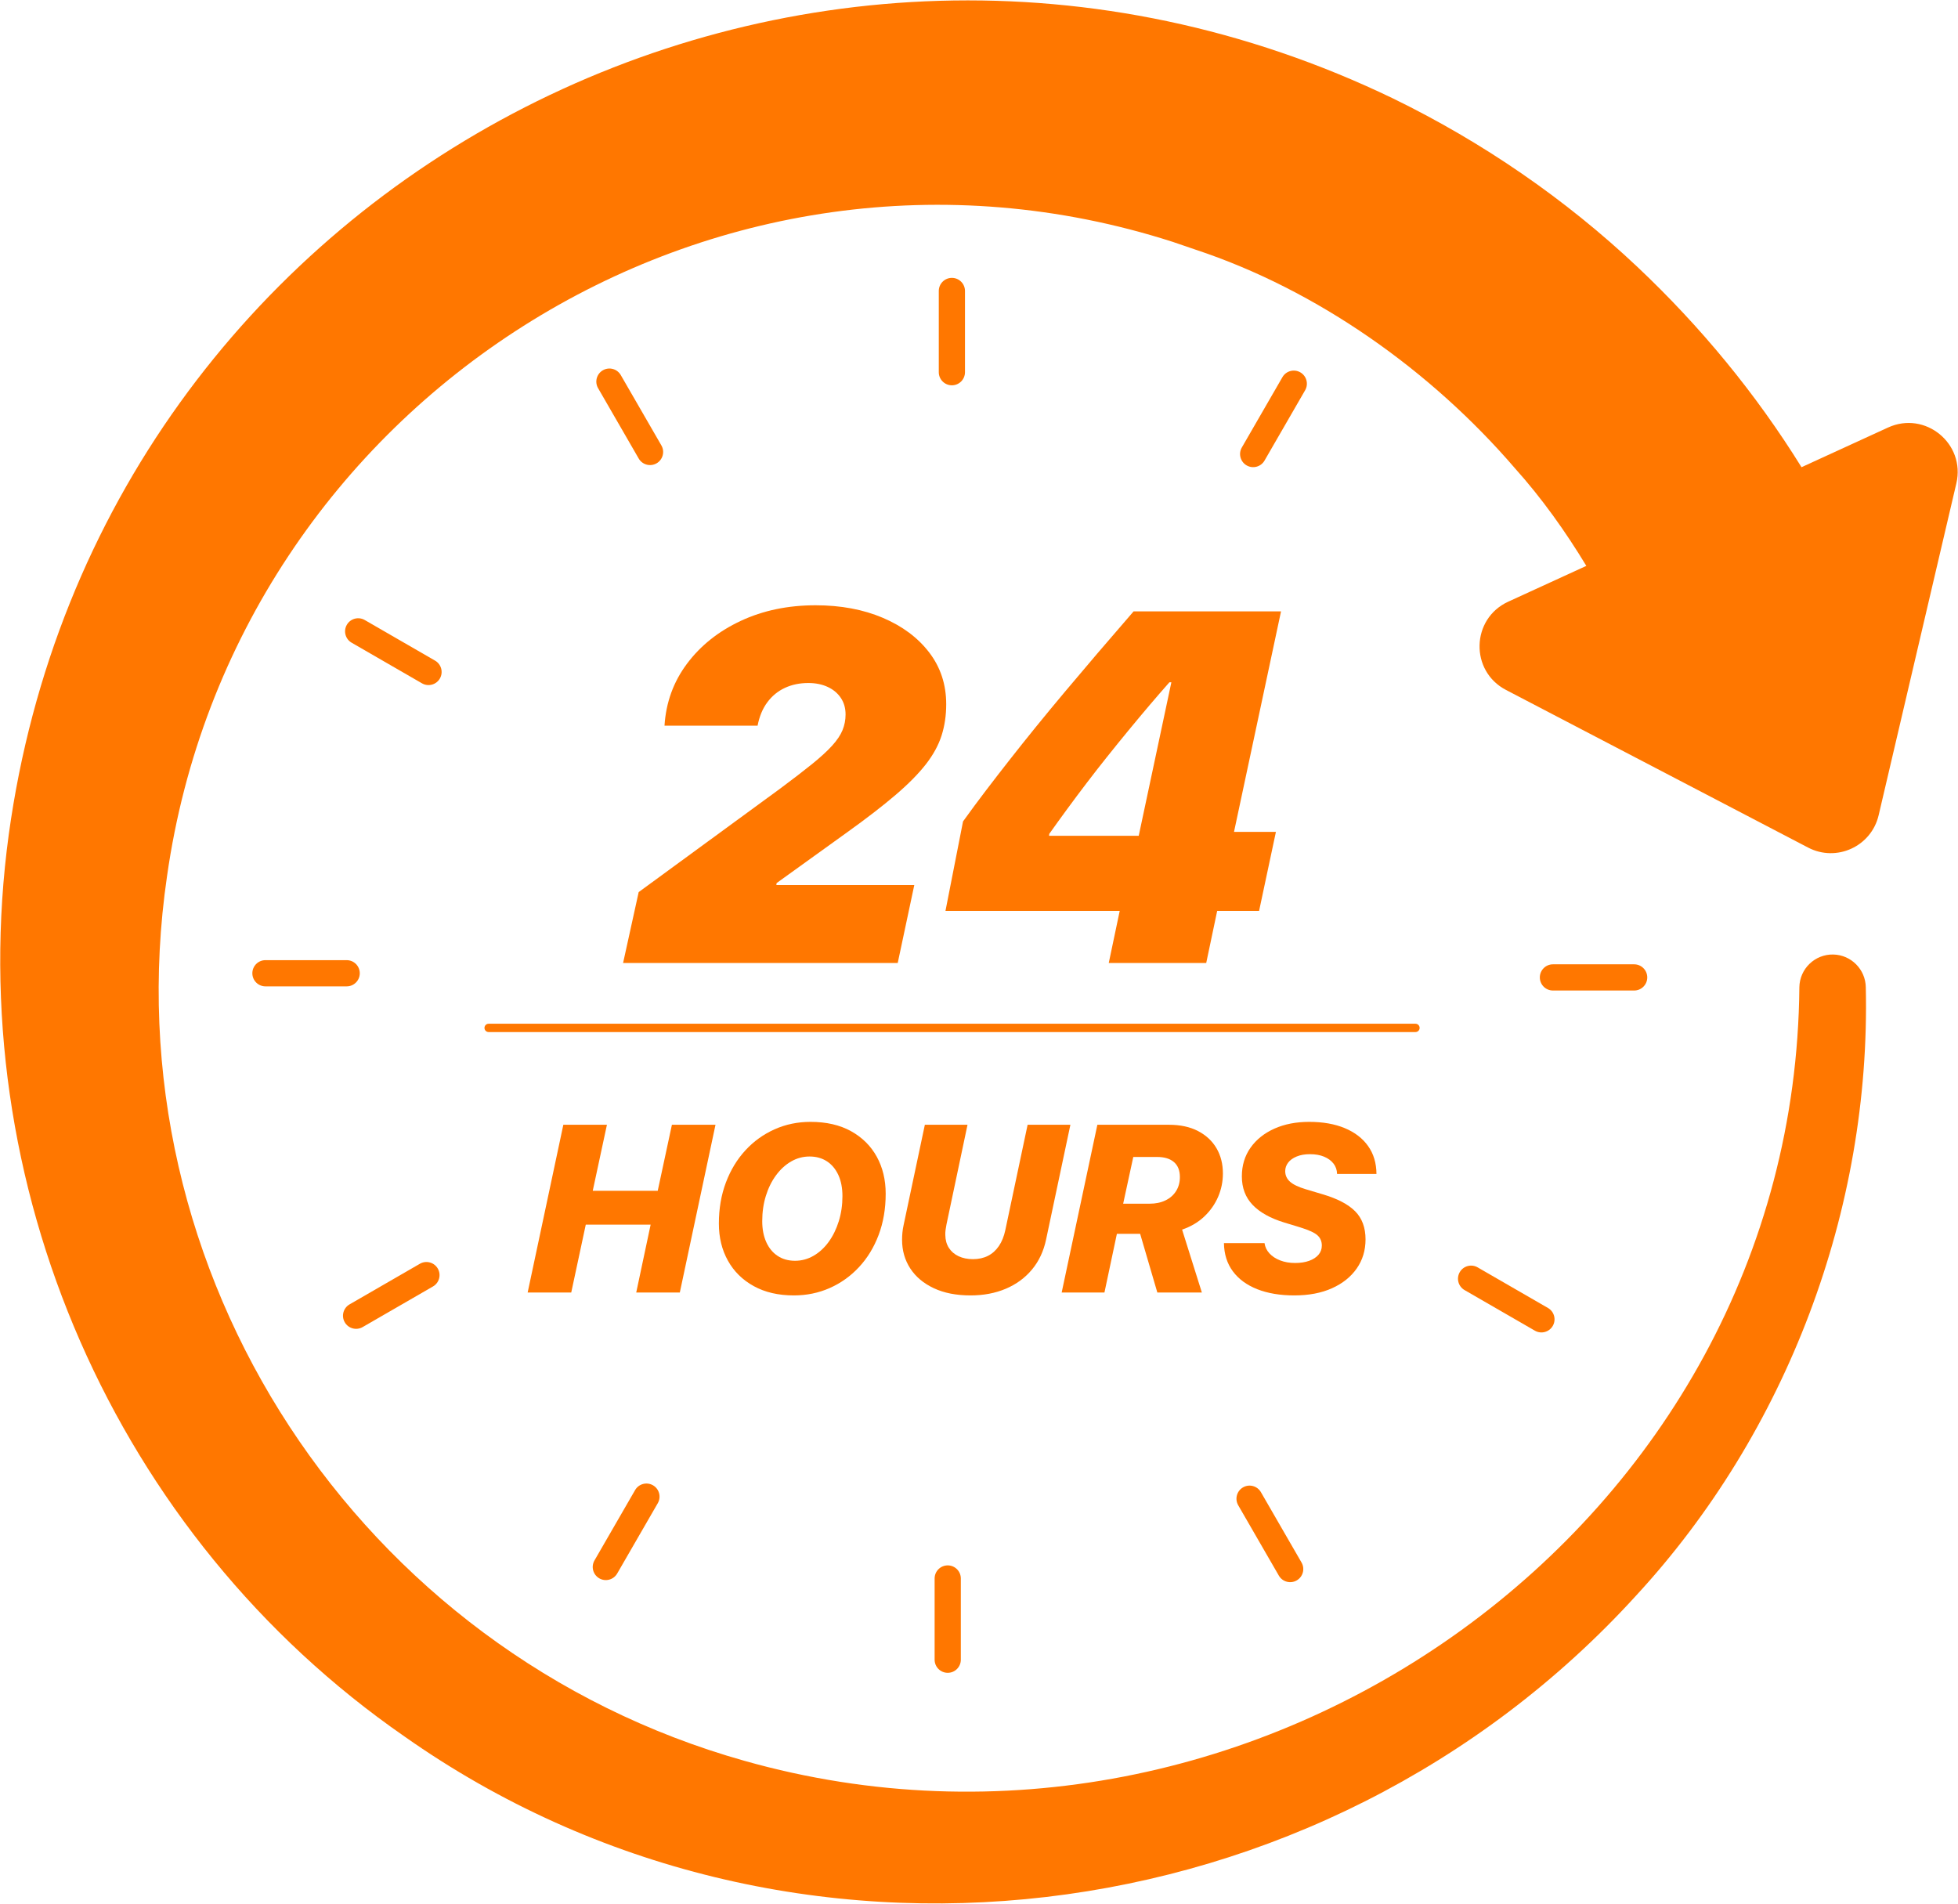
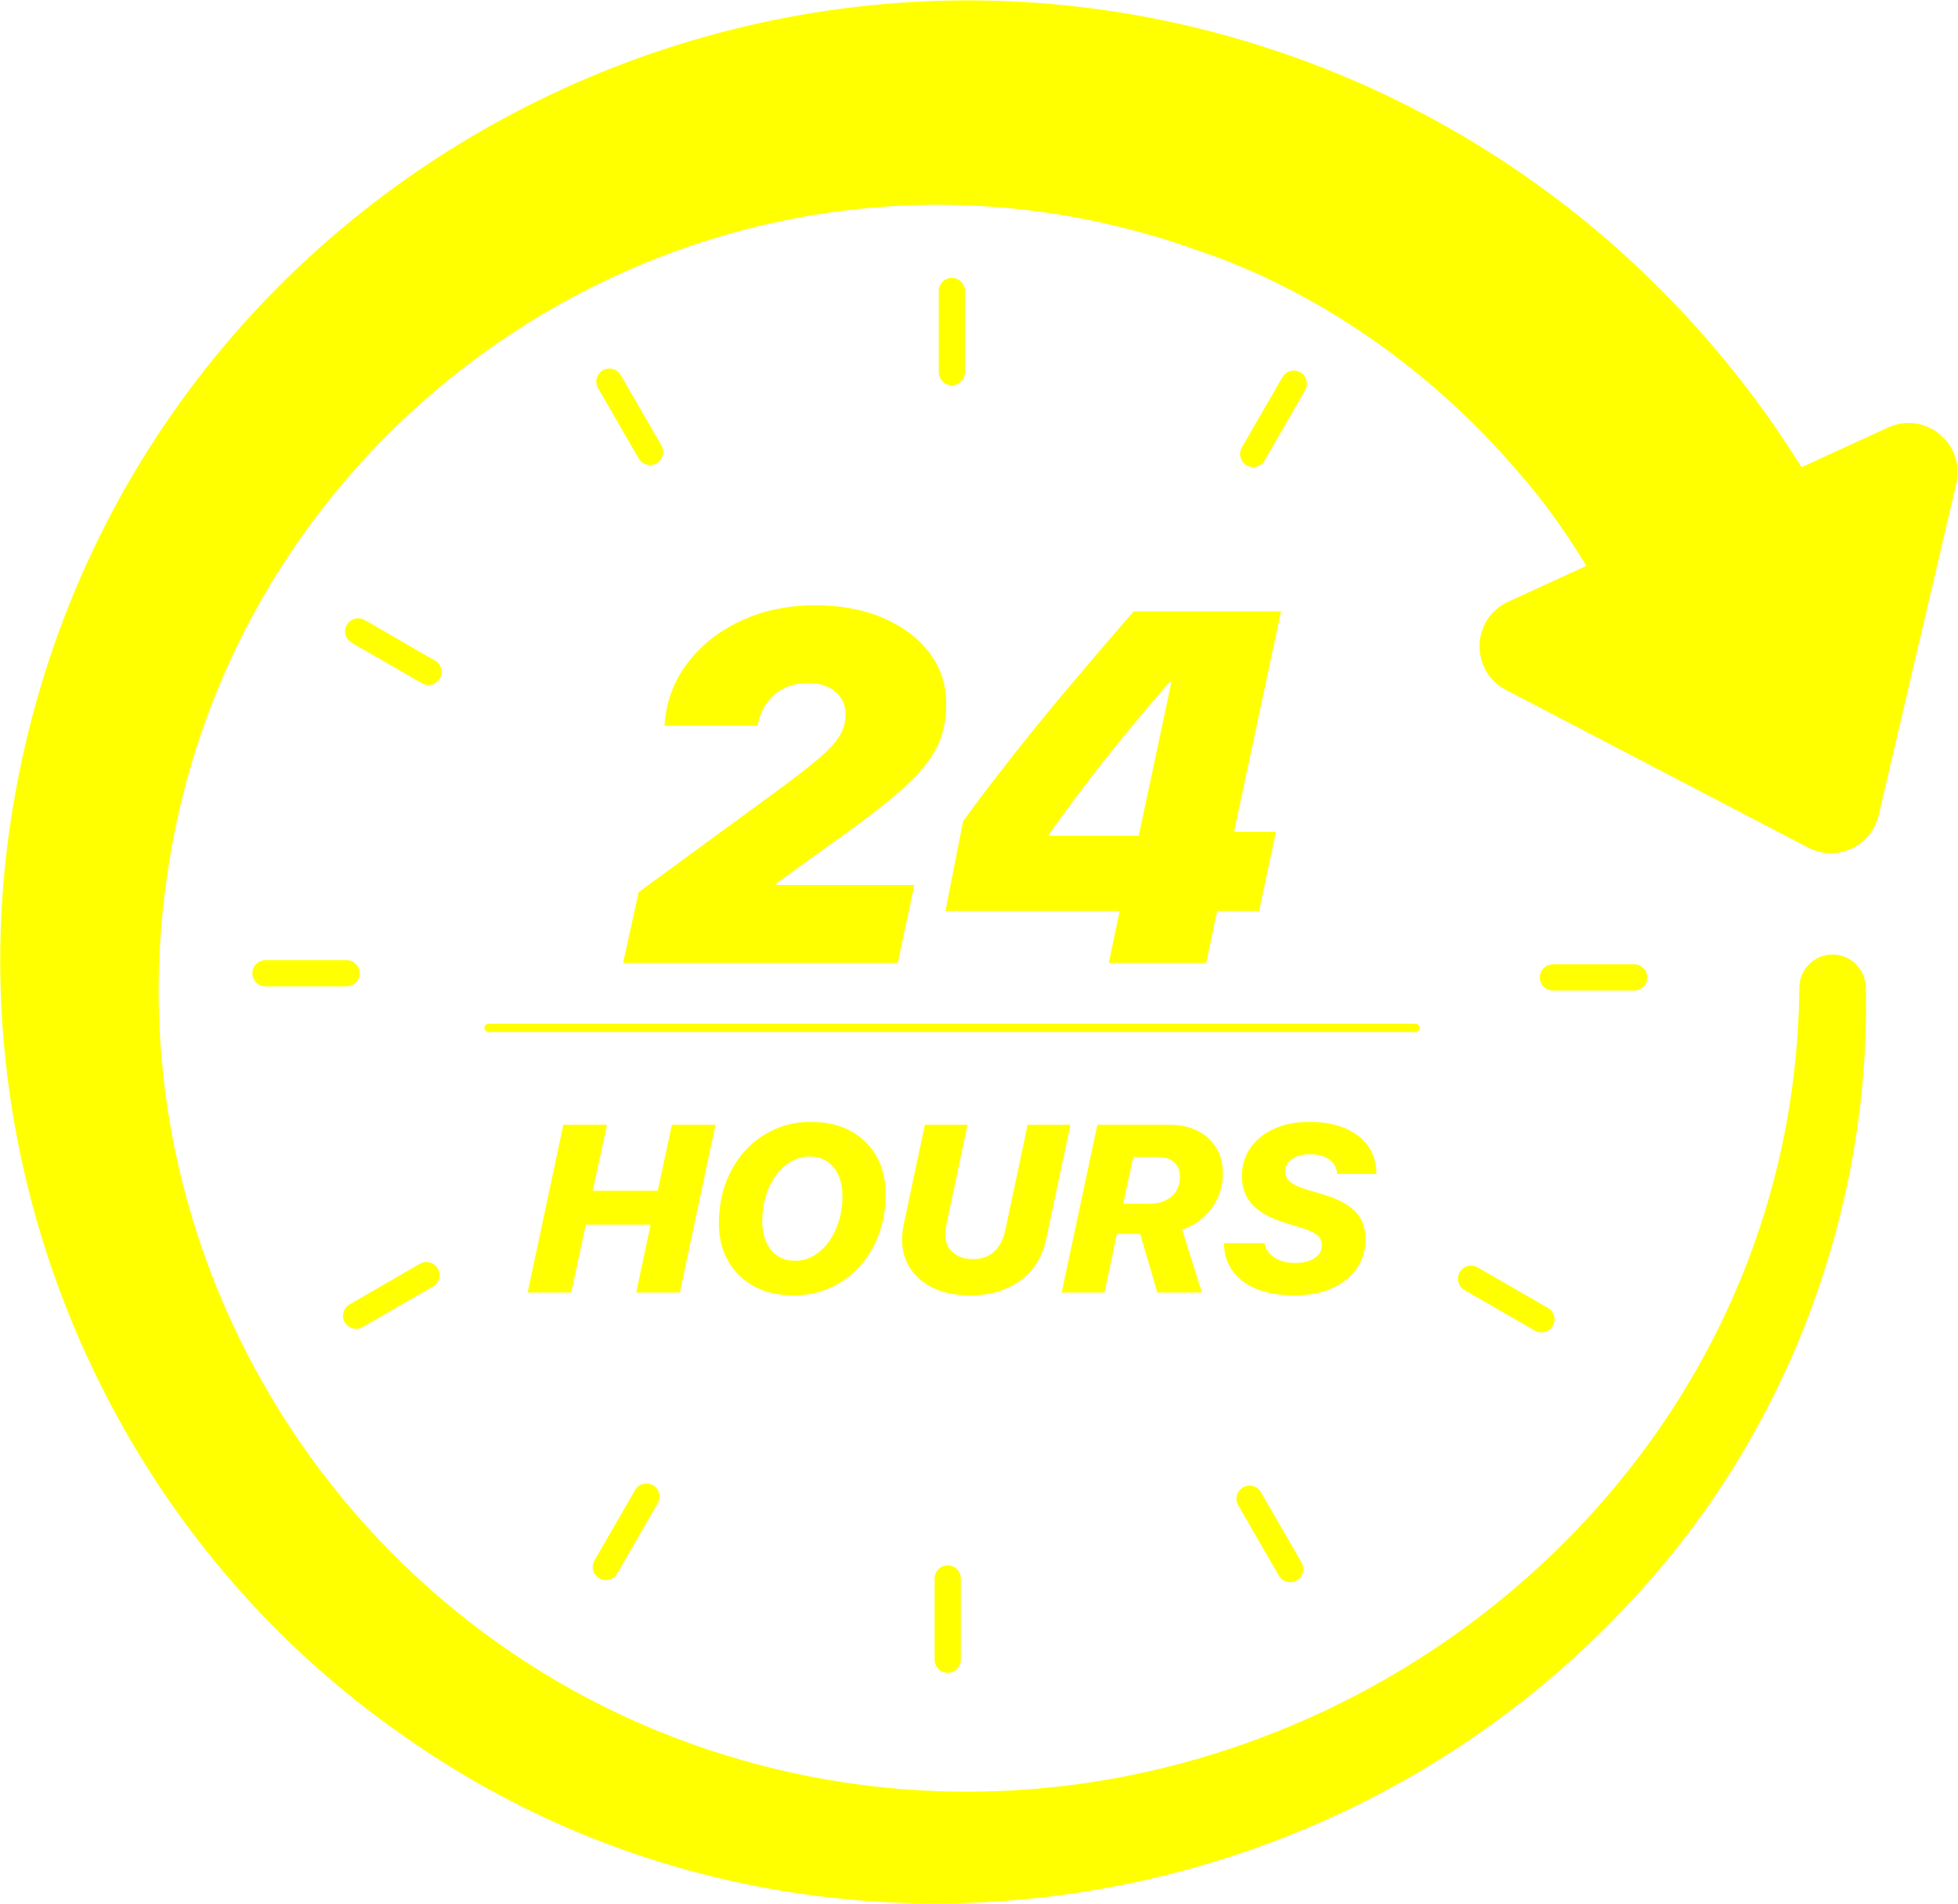
<svg xmlns="http://www.w3.org/2000/svg" width="1519" height="1477" viewBox="0 0 1519 1477" fill="none">
-   <path d="M738.463 298.909C732.852 298.909 728.301 294.358 728.301 288.745V225.73C728.301 220.117 732.852 215.566 738.463 215.566C744.074 215.566 748.624 220.117 748.624 225.73V288.745C748.624 294.358 744.074 298.909 738.463 298.909Z" fill="#ff7700" />
-   <path d="M509.379 359.428C504.518 362.234 498.302 360.569 495.495 355.708L463.987 301.135C461.181 296.274 462.846 290.057 467.708 287.251C472.569 284.445 478.785 286.11 481.592 290.971L513.099 345.544C515.906 350.405 514.24 356.621 509.379 359.428Z" fill="#ff7700" />
-   <path d="M341.245 526.38C338.439 531.242 332.223 532.907 327.362 530.101L272.789 498.593C267.928 495.787 266.262 489.57 269.069 484.71C271.876 479.848 278.091 478.182 282.953 480.989L337.526 512.497C342.386 515.303 344.052 521.52 341.245 526.38Z" fill="#ff7700" />
-   <path d="M279.114 755.036C279.114 760.647 274.564 765.197 268.95 765.197H205.935C200.322 765.197 195.771 760.647 195.771 755.036C195.771 749.417 200.322 744.866 205.935 744.866H268.95C274.564 744.866 279.114 749.417 279.114 755.036Z" fill="#ff7700" />
-   <path d="M339.633 984.12C342.44 988.977 340.775 995.193 335.913 997.999L281.341 1029.51C276.479 1032.32 270.263 1030.65 267.457 1025.79C264.65 1020.93 266.315 1014.71 271.177 1011.91L325.749 980.395C330.611 977.589 336.826 979.255 339.633 984.12Z" fill="#ff7700" />
-   <path d="M506.586 1152.25C511.448 1155.06 513.113 1161.27 510.306 1166.14L478.799 1220.71C475.993 1225.57 469.776 1227.23 464.916 1224.43C460.054 1221.62 458.388 1215.4 461.195 1210.54L492.703 1155.97C495.509 1151.11 501.725 1149.45 506.586 1152.25Z" fill="#ff7700" />
-   <path d="M735.241 1214.38C740.852 1214.38 745.402 1218.93 745.402 1224.54V1287.56C745.402 1293.18 740.852 1297.73 735.241 1297.73C729.629 1297.73 725.071 1293.18 725.071 1287.56V1224.54C725.071 1218.93 729.629 1214.38 735.241 1214.38Z" fill="#ff7700" />
-   <path d="M964.325 1153.86C969.182 1151.06 975.398 1152.72 978.203 1157.58L1009.72 1212.16C1012.52 1217.02 1010.86 1223.23 1005.99 1226.04C1001.14 1228.84 994.919 1227.18 992.114 1222.32L960.6 1167.75C957.794 1162.88 959.46 1156.67 964.325 1153.86Z" fill="#ff7700" />
-   <path d="M1132.46 986.91C1135.26 982.045 1141.48 980.387 1146.34 983.193L1200.91 1014.7C1205.77 1017.5 1207.44 1023.72 1204.63 1028.59C1201.83 1033.44 1195.61 1035.11 1190.75 1032.3L1136.17 1000.8C1131.32 997.991 1129.65 991.774 1132.46 986.91Z" fill="#ff7700" />
-   <path d="M1194.59 758.258C1194.59 752.647 1199.14 748.096 1204.75 748.096H1267.77C1273.38 748.096 1277.93 752.647 1277.93 758.258C1277.93 763.869 1273.38 768.419 1267.77 768.419H1204.75C1199.14 768.419 1194.59 763.869 1194.59 758.258Z" fill="#ff7700" />
-   <path d="M967.115 361.04C962.258 358.233 960.592 352.017 963.397 347.156L994.903 292.583C997.709 287.722 1003.93 286.056 1008.79 288.864C1013.65 291.67 1015.31 297.886 1012.51 302.747L981.001 357.32C978.196 362.181 971.979 363.847 967.115 361.04Z" fill="#ff7700" />
-   <path d="M1517.72 375.001L1457.44 632.427C1451.78 656.661 1424.77 669.045 1402.71 657.525L1168.3 535.22C1140.21 520.559 1141.24 479.998 1170.04 466.783L1230.66 438.992C1214.41 412.173 1196.1 386.448 1175.17 363.141C1110.41 287.825 1022.22 225.004 927.451 193.663C922.249 191.942 915.034 189.394 909.832 187.641C554.812 73.546 181.997 311.454 129.59 679.646C84.461 987.264 278.692 1281.81 577.414 1365.97C973.598 1478.08 1392.28 1183.34 1395.93 765.912C1396.13 751.617 1407.94 740.19 1422.23 740.489C1436.15 740.78 1447.26 752.097 1447.47 765.912C1451.38 938.468 1386.36 1110.97 1269.2 1237.9C1025.2 1505.8 611.488 1556.88 313.729 1347.06C88.998 1191.51 -30.117 918.027 6.811 647.28C76.733 139.359 621.076 -145.461 1080.97 76.507C1149.97 110.145 1214.37 154.318 1270.21 206.992C1319.1 253.086 1362.2 305.347 1397.6 362.445L1464.72 331.67C1493.53 318.455 1524.94 344.142 1517.72 375.001Z" fill="#ff7700" />
-   <path d="M533.007 514.833C543.529 500.782 557.424 489.722 574.692 481.655C591.958 473.591 611.303 469.556 632.73 469.556C652.264 469.556 669.657 472.802 684.905 479.292C700.159 485.785 712.159 494.764 720.922 506.232C729.676 517.701 734.062 531.062 734.062 546.31C734.062 555.007 732.859 563.106 730.47 570.604C728.073 578.103 724.01 585.538 718.273 592.911C712.536 600.284 704.693 608.224 694.736 616.731C684.779 625.239 672.242 634.913 657.118 645.75L602.483 685.069L602.293 686.585H709.299L696.442 747.083H483.381L495.48 692.071L605.318 611.721C615.149 604.413 623.34 598.11 629.895 592.816C636.447 587.524 641.645 582.767 645.491 578.543C649.334 574.322 652.043 570.29 653.62 566.444C655.195 562.601 655.984 558.536 655.984 554.25C655.984 549.334 654.755 545.051 652.297 541.395C649.839 537.74 646.437 534.905 642.088 532.887C637.74 530.873 632.73 529.863 627.059 529.863C620.377 529.863 614.327 531.124 608.91 533.643C603.49 536.166 598.952 539.882 595.299 544.798C591.642 549.713 589.122 555.763 587.737 562.947H515.52C516.654 544.925 522.482 528.888 533.007 514.833Z" fill="#ff7700" />
-   <path d="M813.837 648.397H883.411L908.74 529.295H907.231C902.311 534.843 897.179 540.766 891.82 547.066C886.468 553.37 881.014 559.892 875.473 566.633C869.925 573.377 864.408 580.183 858.931 587.051C853.445 593.921 848.085 600.789 842.859 607.657C837.625 614.528 832.588 621.268 827.739 627.886C822.882 634.502 818.308 640.835 814.025 646.884L813.837 648.397ZM868.668 706.625H733.496L747.108 637.243C752.9 629.179 758.825 621.174 764.876 613.234C770.928 605.294 777.168 597.229 783.596 589.036C790.017 580.844 796.76 572.399 803.817 563.703C810.874 555.007 818.348 545.965 826.222 536.574C834.097 527.187 842.451 517.323 851.268 506.987C860.094 496.655 869.485 485.752 879.442 474.282H993.811L957.331 645.372H989.843L976.797 706.625H944.285L935.774 747.082H860.157L868.668 706.625Z" fill="#ff7700" />
-   <path d="M493.578 1002.7L504.761 950.036H454.439L443.167 1002.7H409.349L437.034 872.564H470.852L459.851 923.788H510.26L521.263 872.564H555.081L527.396 1002.7H493.578Z" fill="#ff7700" />
-   <path d="M613.698 901.068C609.248 903.654 605.34 907.245 601.974 911.843C598.606 916.44 595.991 921.76 594.128 927.804C592.264 933.847 591.333 940.354 591.333 947.325C591.333 953.518 592.37 958.933 594.444 963.561C596.518 968.19 599.463 971.766 603.282 974.289C607.099 976.819 611.593 978.077 616.763 978.077C621.873 978.077 626.669 976.788 631.148 974.202C635.626 971.617 639.534 968.025 642.871 963.428C646.207 958.823 648.823 953.494 650.717 947.419C652.611 941.345 653.557 934.853 653.557 927.937C653.557 921.627 652.505 916.173 650.401 911.568C648.296 906.97 645.336 903.426 641.519 900.927C637.7 898.435 633.206 897.186 628.037 897.186C622.926 897.186 618.146 898.483 613.698 901.068ZM584.75 997.739C576.032 992.93 569.343 986.328 564.685 977.943C560.025 969.558 557.696 959.986 557.696 949.219C557.696 937.62 559.514 926.994 563.151 917.344C566.788 907.693 571.838 899.371 578.302 892.361C584.764 885.358 592.31 879.936 600.937 876.085C609.563 872.234 618.838 870.317 628.758 870.317C641.082 870.317 651.588 872.737 660.275 877.57C668.962 882.411 675.606 889.013 680.205 897.367C684.803 905.728 687.105 915.285 687.105 926.044C687.105 937.706 685.282 948.362 681.651 958.013C678.011 967.664 672.931 975.994 666.408 982.996C659.884 989.998 652.309 995.405 643.683 999.225C635.055 1003.04 625.782 1004.95 615.862 1004.95C603.836 1004.95 593.466 1002.55 584.75 997.739Z" fill="#ff7700" />
-   <path d="M724.443 999.358C716.505 995.633 710.414 990.525 706.179 984.034C701.943 977.534 699.821 970.116 699.821 961.754C699.821 959.954 699.907 958.107 700.088 956.213C700.269 954.319 700.567 952.41 700.992 950.484L717.495 872.564H750.589L734.266 949.942C733.967 951.443 733.732 952.873 733.551 954.225C733.37 955.577 733.307 956.889 733.37 958.147C733.425 961.997 734.36 965.322 736.16 968.112C737.967 970.909 740.474 973.063 743.689 974.564C746.911 976.065 750.62 976.819 754.832 976.819C759.218 976.819 763.092 975.963 766.464 974.249C769.827 972.536 772.656 969.99 774.943 966.626C777.222 963.263 778.88 959.168 779.902 954.359L797.215 872.564H830.403L811.55 961.573C809.632 970.658 805.978 978.422 800.594 984.89C795.219 991.35 788.452 996.309 780.303 999.767C772.161 1003.22 763.037 1004.95 752.938 1004.95C741.873 1004.95 732.372 1003.09 724.443 999.358Z" fill="#ff7700" />
-   <path d="M871.34 933.8H891.812C896.566 933.8 900.708 932.928 904.26 931.183C907.805 929.446 910.539 927.01 912.465 923.882C914.39 920.754 915.349 917.179 915.349 913.147C915.349 908.039 913.817 904.164 910.752 901.516C907.687 898.868 903.325 897.547 897.675 897.547H879.191L871.34 933.8ZM851.323 872.564H906.783C915.679 872.564 923.255 874.207 929.511 877.484C935.758 880.761 940.529 885.225 943.806 890.875C947.083 896.526 948.718 903.017 948.718 910.349C948.718 916.668 947.484 922.696 945.024 928.432C942.556 934.177 938.98 939.27 934.289 943.718C929.597 948.174 923.86 951.569 917.062 953.911L932.395 1002.7H897.855L884.511 957.156H885.234H866.475L856.824 1002.7H823.637L851.323 872.564Z" fill="#ff7700" />
-   <path d="M981.001 964.371C981.426 967.381 982.699 970.037 984.837 972.355C986.966 974.666 989.748 976.489 993.175 977.809C996.601 979.13 1000.45 979.79 1004.72 979.79C1008.87 979.79 1012.49 979.24 1015.59 978.124C1018.68 977.016 1021.1 975.452 1022.85 973.432C1024.59 971.42 1025.46 969.031 1025.46 966.265C1025.46 963.019 1024.33 960.371 1022.08 958.327C1019.82 956.284 1015.39 954.241 1008.78 952.198L996.334 948.41C985.512 945.101 977.324 940.535 971.759 934.704C966.195 928.873 963.421 921.509 963.421 912.605C963.421 904.133 965.653 896.722 970.133 890.38C974.612 884.038 980.781 879.103 988.624 875.59C996.468 872.069 1005.47 870.317 1015.64 870.317C1026.28 870.317 1035.49 871.936 1043.27 875.181C1051.05 878.427 1057.08 883.056 1061.35 889.068C1065.63 895.08 1067.79 902.302 1067.85 910.711H1037.28C1037.22 907.646 1036.3 904.974 1034.53 902.687C1032.75 900.4 1030.32 898.616 1027.22 897.32C1024.12 896.031 1020.47 895.386 1016.26 895.386C1012.3 895.386 1008.85 895.983 1005.94 897.186C1003.02 898.388 1000.81 899.984 999.312 901.964C997.804 903.952 997.057 906.145 997.057 908.55C997.057 911.74 998.275 914.444 1000.71 916.668C1003.14 918.892 1007.27 920.872 1013.1 922.617L1026.1 926.499C1037.51 929.863 1045.92 934.248 1051.3 939.663C1056.68 945.07 1059.37 952.347 1059.37 961.487C1059.37 970.021 1057.08 977.55 1052.52 984.073C1047.95 990.604 1041.55 995.712 1033.31 999.405C1025.07 1003.11 1015.33 1004.95 1004.09 1004.95C993.088 1004.95 983.516 1003.34 975.367 1000.13C967.217 996.914 960.906 992.285 956.427 986.242C951.947 980.199 949.653 972.913 949.527 964.371H981.001Z" fill="#ff7700" />
-   <path d="M1098.11 800.648H379.082C377.298 800.648 375.853 799.202 375.853 797.418C375.853 795.634 377.298 794.188 379.082 794.188H1098.11C1099.9 794.188 1101.34 795.634 1101.34 797.418C1101.34 799.202 1099.9 800.648 1098.11 800.648Z" fill="#ff7700" />
+   <path d="M738.463 298.909C732.852 298.909 728.301 294.358 728.301 288.745V225.73C728.301 220.117 732.852 215.566 738.463 215.566C744.074 215.566 748.624 220.117 748.624 225.73V288.745C748.624 294.358 744.074 298.909 738.463 298.909Z" fill="#ffff00" />
+   <path d="M509.379 359.428C504.518 362.234 498.302 360.569 495.495 355.708L463.987 301.135C461.181 296.274 462.846 290.057 467.708 287.251C472.569 284.445 478.785 286.11 481.592 290.971L513.099 345.544C515.906 350.405 514.24 356.621 509.379 359.428Z" fill="#ffff00" />
+   <path d="M341.245 526.38C338.439 531.242 332.223 532.907 327.362 530.101L272.789 498.593C267.928 495.787 266.262 489.57 269.069 484.71C271.876 479.848 278.091 478.182 282.953 480.989L337.526 512.497C342.386 515.303 344.052 521.52 341.245 526.38Z" fill="#ffff00" />
+   <path d="M279.114 755.036C279.114 760.647 274.564 765.197 268.95 765.197H205.935C200.322 765.197 195.771 760.647 195.771 755.036C195.771 749.417 200.322 744.866 205.935 744.866H268.95C274.564 744.866 279.114 749.417 279.114 755.036Z" fill="#ffff00" />
+   <path d="M339.633 984.12C342.44 988.977 340.775 995.193 335.913 997.999L281.341 1029.51C276.479 1032.32 270.263 1030.65 267.457 1025.79C264.65 1020.93 266.315 1014.71 271.177 1011.91L325.749 980.395C330.611 977.589 336.826 979.255 339.633 984.12Z" fill="#ffff00" />
+   <path d="M506.586 1152.25C511.448 1155.06 513.113 1161.27 510.306 1166.14L478.799 1220.71C475.993 1225.57 469.776 1227.23 464.916 1224.43C460.054 1221.62 458.388 1215.4 461.195 1210.54L492.703 1155.97C495.509 1151.11 501.725 1149.45 506.586 1152.25Z" fill="#ffff00" />
+   <path d="M735.241 1214.38C740.852 1214.38 745.402 1218.93 745.402 1224.54V1287.56C745.402 1293.18 740.852 1297.73 735.241 1297.73C729.629 1297.73 725.071 1293.18 725.071 1287.56V1224.54C725.071 1218.93 729.629 1214.38 735.241 1214.38Z" fill="#ffff00" />
+   <path d="M964.325 1153.86C969.182 1151.06 975.398 1152.72 978.203 1157.58L1009.72 1212.16C1012.52 1217.02 1010.86 1223.23 1005.99 1226.04C1001.14 1228.84 994.919 1227.18 992.114 1222.32L960.6 1167.75C957.794 1162.88 959.46 1156.67 964.325 1153.86Z" fill="#ffff00" />
+   <path d="M1132.46 986.91C1135.26 982.045 1141.48 980.387 1146.34 983.193L1200.91 1014.7C1205.77 1017.5 1207.44 1023.72 1204.63 1028.59C1201.83 1033.44 1195.61 1035.11 1190.75 1032.3L1136.17 1000.8C1131.32 997.991 1129.65 991.774 1132.46 986.91Z" fill="#ffff00" />
+   <path d="M1194.59 758.258C1194.59 752.647 1199.14 748.096 1204.75 748.096H1267.77C1273.38 748.096 1277.93 752.647 1277.93 758.258C1277.93 763.869 1273.38 768.419 1267.77 768.419H1204.75C1199.14 768.419 1194.59 763.869 1194.59 758.258Z" fill="#ffff00" />
+   <path d="M967.115 361.04C962.258 358.233 960.592 352.017 963.397 347.156L994.903 292.583C997.709 287.722 1003.93 286.056 1008.79 288.864C1013.65 291.67 1015.31 297.886 1012.51 302.747L981.001 357.32C978.196 362.181 971.979 363.847 967.115 361.04Z" fill="#ffff00" />
+   <path d="M1517.72 375.001L1457.44 632.427C1451.78 656.661 1424.77 669.045 1402.71 657.525L1168.3 535.22C1140.21 520.559 1141.24 479.998 1170.04 466.783L1230.66 438.992C1214.41 412.173 1196.1 386.448 1175.17 363.141C1110.41 287.825 1022.22 225.004 927.451 193.663C922.249 191.942 915.034 189.394 909.832 187.641C554.812 73.546 181.997 311.454 129.59 679.646C84.461 987.264 278.692 1281.81 577.414 1365.97C973.598 1478.08 1392.28 1183.34 1395.93 765.912C1396.13 751.617 1407.94 740.19 1422.23 740.489C1436.15 740.78 1447.26 752.097 1447.47 765.912C1451.38 938.468 1386.36 1110.97 1269.2 1237.9C1025.2 1505.8 611.488 1556.88 313.729 1347.06C88.998 1191.51 -30.117 918.027 6.811 647.28C76.733 139.359 621.076 -145.461 1080.97 76.507C1149.97 110.145 1214.37 154.318 1270.21 206.992C1319.1 253.086 1362.2 305.347 1397.6 362.445L1464.72 331.67C1493.53 318.455 1524.94 344.142 1517.72 375.001Z" fill="#ffff00" />
+   <path d="M533.007 514.833C543.529 500.782 557.424 489.722 574.692 481.655C591.958 473.591 611.303 469.556 632.73 469.556C652.264 469.556 669.657 472.802 684.905 479.292C700.159 485.785 712.159 494.764 720.922 506.232C729.676 517.701 734.062 531.062 734.062 546.31C734.062 555.007 732.859 563.106 730.47 570.604C728.073 578.103 724.01 585.538 718.273 592.911C712.536 600.284 704.693 608.224 694.736 616.731C684.779 625.239 672.242 634.913 657.118 645.75L602.483 685.069L602.293 686.585H709.299L696.442 747.083H483.381L495.48 692.071L605.318 611.721C615.149 604.413 623.34 598.11 629.895 592.816C636.447 587.524 641.645 582.767 645.491 578.543C649.334 574.322 652.043 570.29 653.62 566.444C655.195 562.601 655.984 558.536 655.984 554.25C655.984 549.334 654.755 545.051 652.297 541.395C649.839 537.74 646.437 534.905 642.088 532.887C637.74 530.873 632.73 529.863 627.059 529.863C620.377 529.863 614.327 531.124 608.91 533.643C603.49 536.166 598.952 539.882 595.299 544.798C591.642 549.713 589.122 555.763 587.737 562.947H515.52C516.654 544.925 522.482 528.888 533.007 514.833Z" fill="#ffff00" />
+   <path d="M813.837 648.397H883.411L908.74 529.295H907.231C902.311 534.843 897.179 540.766 891.82 547.066C886.468 553.37 881.014 559.892 875.473 566.633C869.925 573.377 864.408 580.183 858.931 587.051C853.445 593.921 848.085 600.789 842.859 607.657C837.625 614.528 832.588 621.268 827.739 627.886C822.882 634.502 818.308 640.835 814.025 646.884L813.837 648.397ZM868.668 706.625H733.496L747.108 637.243C752.9 629.179 758.825 621.174 764.876 613.234C770.928 605.294 777.168 597.229 783.596 589.036C790.017 580.844 796.76 572.399 803.817 563.703C810.874 555.007 818.348 545.965 826.222 536.574C834.097 527.187 842.451 517.323 851.268 506.987C860.094 496.655 869.485 485.752 879.442 474.282H993.811L957.331 645.372H989.843L976.797 706.625H944.285L935.774 747.082H860.157L868.668 706.625Z" fill="#ffff00" />
+   <path d="M493.578 1002.7L504.761 950.036H454.439L443.167 1002.7H409.349L437.034 872.564H470.852L459.851 923.788H510.26L521.263 872.564H555.081L527.396 1002.7H493.578Z" fill="#ffff00" />
+   <path d="M613.698 901.068C609.248 903.654 605.34 907.245 601.974 911.843C598.606 916.44 595.991 921.76 594.128 927.804C592.264 933.847 591.333 940.354 591.333 947.325C591.333 953.518 592.37 958.933 594.444 963.561C596.518 968.19 599.463 971.766 603.282 974.289C607.099 976.819 611.593 978.077 616.763 978.077C621.873 978.077 626.669 976.788 631.148 974.202C635.626 971.617 639.534 968.025 642.871 963.428C646.207 958.823 648.823 953.494 650.717 947.419C652.611 941.345 653.557 934.853 653.557 927.937C653.557 921.627 652.505 916.173 650.401 911.568C648.296 906.97 645.336 903.426 641.519 900.927C637.7 898.435 633.206 897.186 628.037 897.186C622.926 897.186 618.146 898.483 613.698 901.068ZM584.75 997.739C576.032 992.93 569.343 986.328 564.685 977.943C560.025 969.558 557.696 959.986 557.696 949.219C557.696 937.62 559.514 926.994 563.151 917.344C566.788 907.693 571.838 899.371 578.302 892.361C584.764 885.358 592.31 879.936 600.937 876.085C609.563 872.234 618.838 870.317 628.758 870.317C641.082 870.317 651.588 872.737 660.275 877.57C668.962 882.411 675.606 889.013 680.205 897.367C684.803 905.728 687.105 915.285 687.105 926.044C687.105 937.706 685.282 948.362 681.651 958.013C678.011 967.664 672.931 975.994 666.408 982.996C659.884 989.998 652.309 995.405 643.683 999.225C635.055 1003.04 625.782 1004.95 615.862 1004.95C603.836 1004.95 593.466 1002.55 584.75 997.739Z" fill="#ffff00" />
+   <path d="M724.443 999.358C716.505 995.633 710.414 990.525 706.179 984.034C701.943 977.534 699.821 970.116 699.821 961.754C699.821 959.954 699.907 958.107 700.088 956.213C700.269 954.319 700.567 952.41 700.992 950.484L717.495 872.564H750.589L734.266 949.942C733.967 951.443 733.732 952.873 733.551 954.225C733.37 955.577 733.307 956.889 733.37 958.147C733.425 961.997 734.36 965.322 736.16 968.112C737.967 970.909 740.474 973.063 743.689 974.564C746.911 976.065 750.62 976.819 754.832 976.819C759.218 976.819 763.092 975.963 766.464 974.249C769.827 972.536 772.656 969.99 774.943 966.626C777.222 963.263 778.88 959.168 779.902 954.359L797.215 872.564H830.403L811.55 961.573C809.632 970.658 805.978 978.422 800.594 984.89C795.219 991.35 788.452 996.309 780.303 999.767C772.161 1003.22 763.037 1004.95 752.938 1004.95C741.873 1004.95 732.372 1003.09 724.443 999.358Z" fill="#ffff00" />
+   <path d="M871.34 933.8H891.812C896.566 933.8 900.708 932.928 904.26 931.183C907.805 929.446 910.539 927.01 912.465 923.882C914.39 920.754 915.349 917.179 915.349 913.147C915.349 908.039 913.817 904.164 910.752 901.516C907.687 898.868 903.325 897.547 897.675 897.547H879.191L871.34 933.8ZM851.323 872.564H906.783C915.679 872.564 923.255 874.207 929.511 877.484C935.758 880.761 940.529 885.225 943.806 890.875C947.083 896.526 948.718 903.017 948.718 910.349C948.718 916.668 947.484 922.696 945.024 928.432C942.556 934.177 938.98 939.27 934.289 943.718C929.597 948.174 923.86 951.569 917.062 953.911L932.395 1002.7H897.855L884.511 957.156H885.234H866.475L856.824 1002.7H823.637L851.323 872.564Z" fill="#ffff00" />
+   <path d="M981.001 964.371C981.426 967.381 982.699 970.037 984.837 972.355C986.966 974.666 989.748 976.489 993.175 977.809C996.601 979.13 1000.45 979.79 1004.72 979.79C1008.87 979.79 1012.49 979.24 1015.59 978.124C1018.68 977.016 1021.1 975.452 1022.85 973.432C1024.59 971.42 1025.46 969.031 1025.46 966.265C1025.46 963.019 1024.33 960.371 1022.08 958.327C1019.82 956.284 1015.39 954.241 1008.78 952.198L996.334 948.41C985.512 945.101 977.324 940.535 971.759 934.704C966.195 928.873 963.421 921.509 963.421 912.605C963.421 904.133 965.653 896.722 970.133 890.38C974.612 884.038 980.781 879.103 988.624 875.59C996.468 872.069 1005.47 870.317 1015.64 870.317C1026.28 870.317 1035.49 871.936 1043.27 875.181C1051.05 878.427 1057.08 883.056 1061.35 889.068C1065.63 895.08 1067.79 902.302 1067.85 910.711H1037.28C1037.22 907.646 1036.3 904.974 1034.53 902.687C1032.75 900.4 1030.32 898.616 1027.22 897.32C1024.12 896.031 1020.47 895.386 1016.26 895.386C1012.3 895.386 1008.85 895.983 1005.94 897.186C1003.02 898.388 1000.81 899.984 999.312 901.964C997.804 903.952 997.057 906.145 997.057 908.55C997.057 911.74 998.275 914.444 1000.71 916.668C1003.14 918.892 1007.27 920.872 1013.1 922.617L1026.1 926.499C1037.51 929.863 1045.92 934.248 1051.3 939.663C1056.68 945.07 1059.37 952.347 1059.37 961.487C1059.37 970.021 1057.08 977.55 1052.52 984.073C1047.95 990.604 1041.55 995.712 1033.31 999.405C1025.07 1003.11 1015.33 1004.95 1004.09 1004.95C993.088 1004.95 983.516 1003.34 975.367 1000.13C967.217 996.914 960.906 992.285 956.427 986.242C951.947 980.199 949.653 972.913 949.527 964.371H981.001Z" fill="#ffff00" />
+   <path d="M1098.11 800.648H379.082C377.298 800.648 375.853 799.202 375.853 797.418C375.853 795.634 377.298 794.188 379.082 794.188H1098.11C1099.9 794.188 1101.34 795.634 1101.34 797.418C1101.34 799.202 1099.9 800.648 1098.11 800.648Z" fill="#ffff00" />
</svg>
